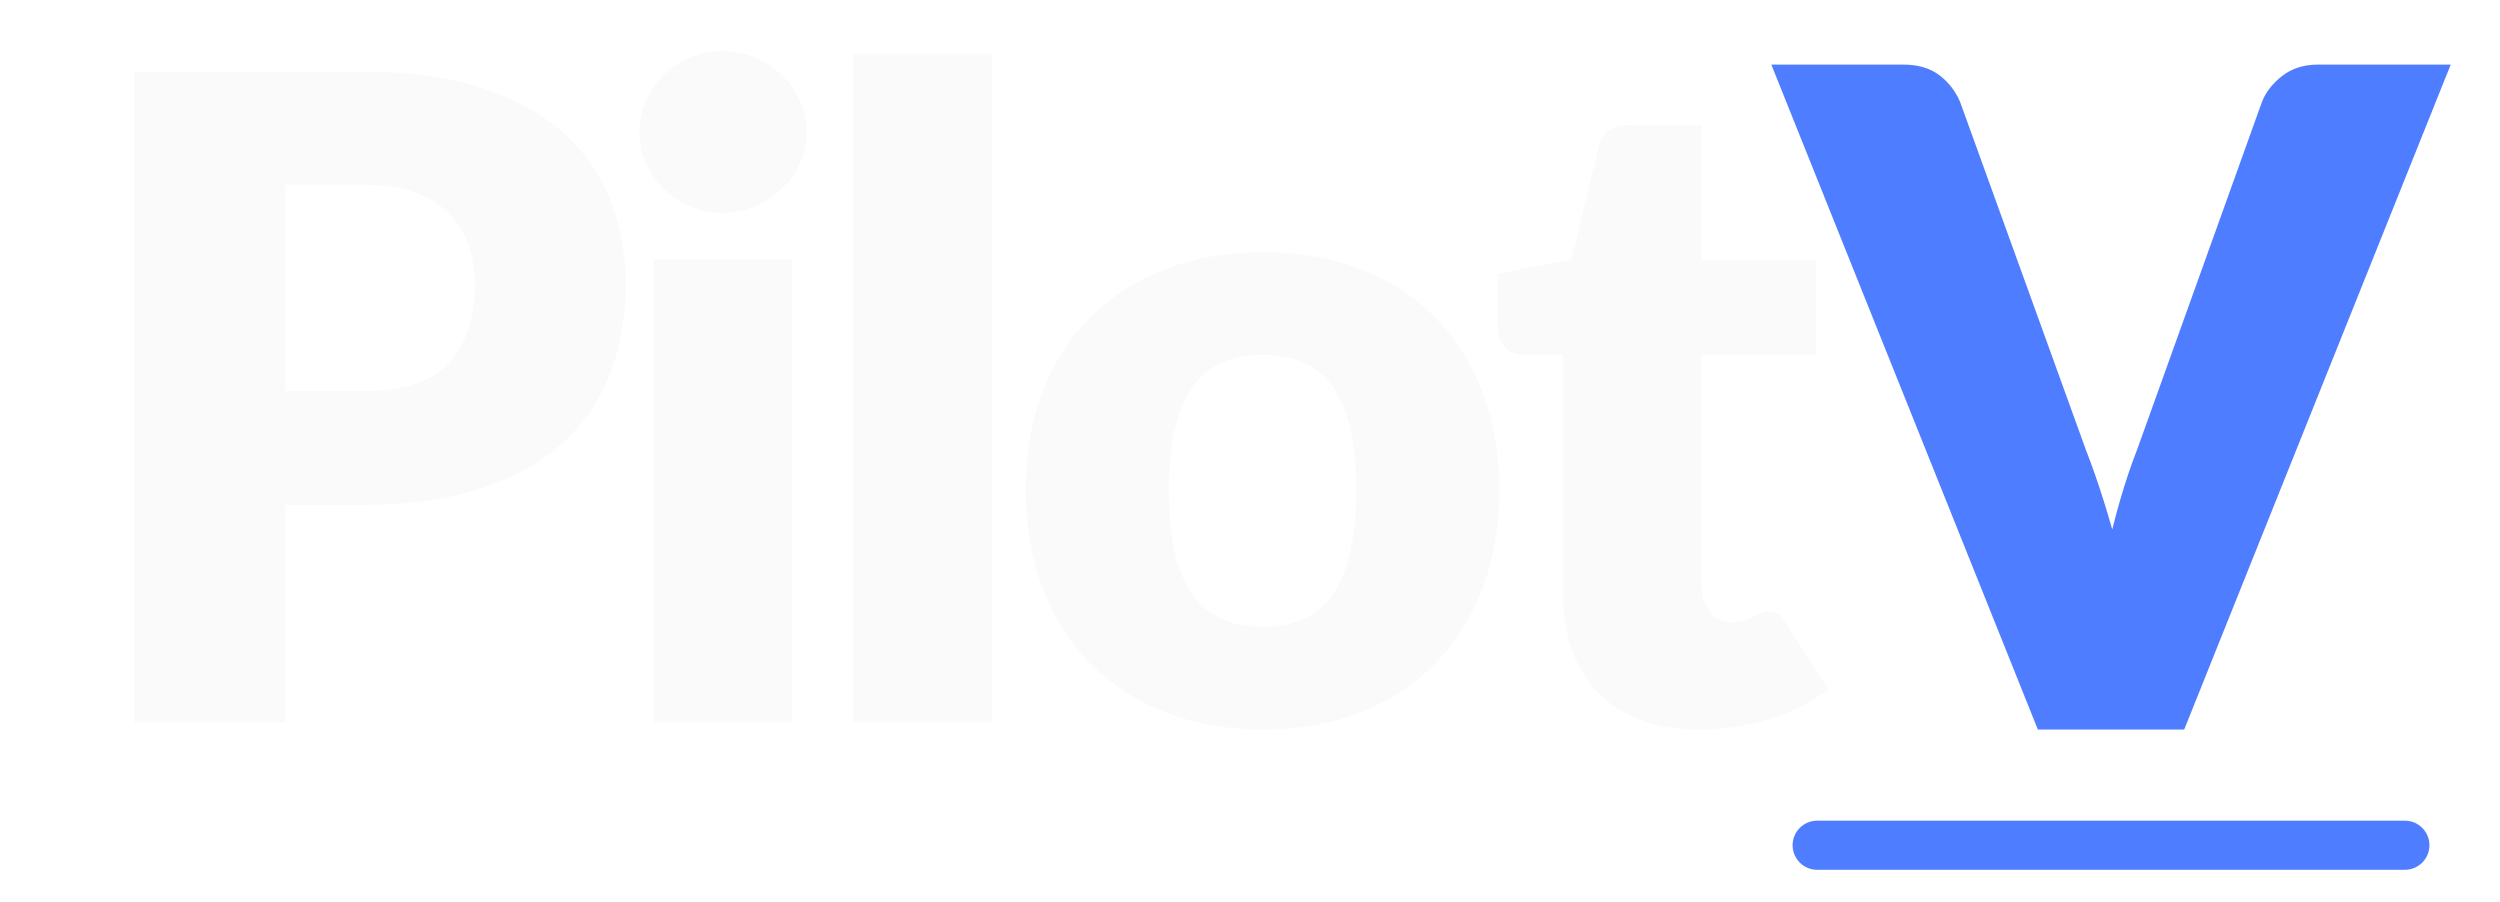
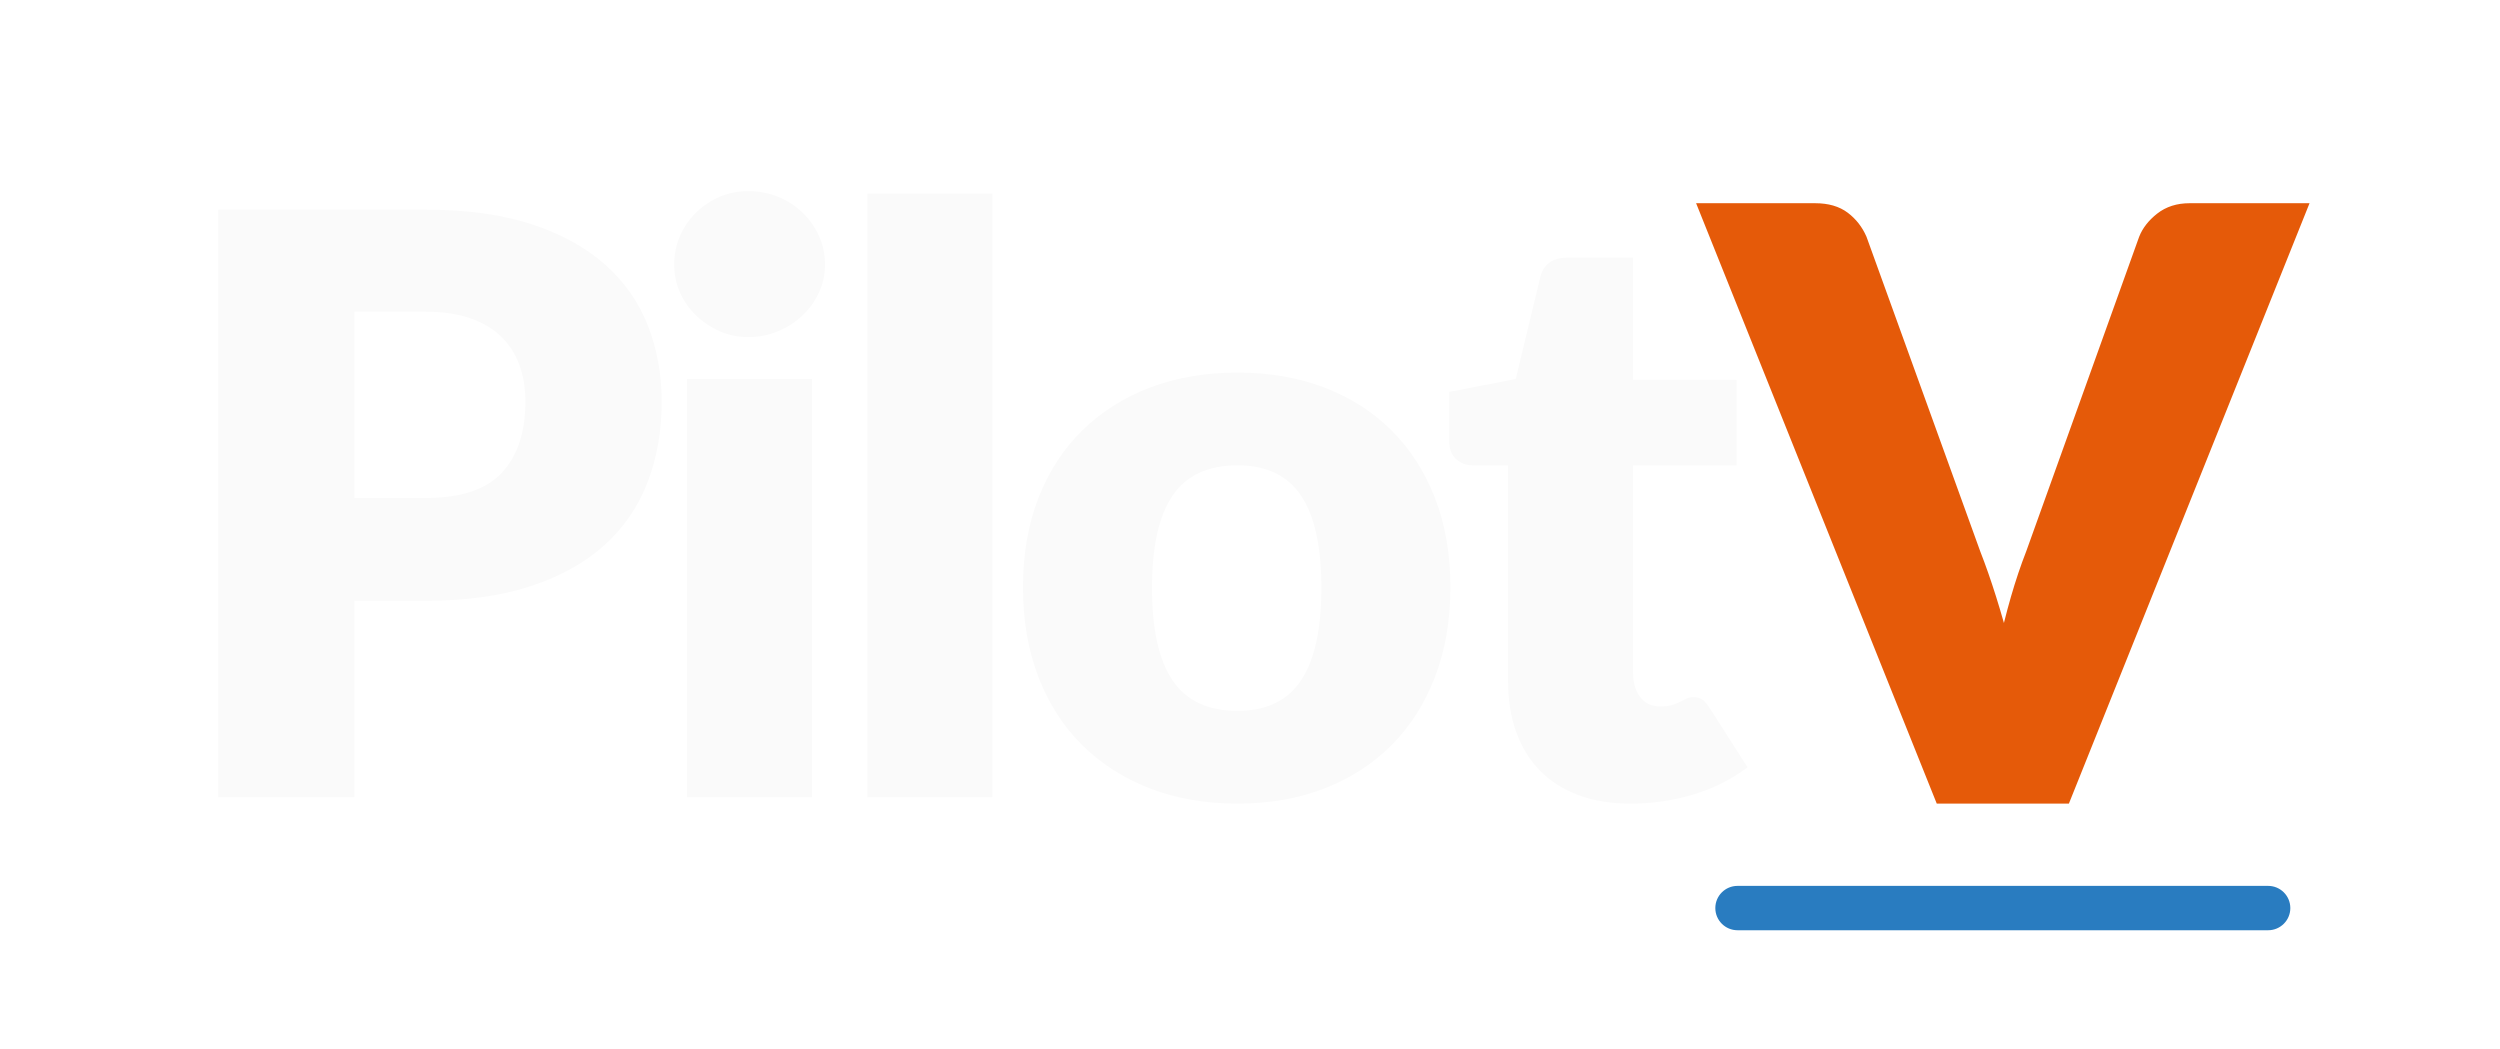
- <svg xmlns="http://www.w3.org/2000/svg" viewBox="0 0 279.9 100.9" width="280" height="101" role="img" aria-label="PilotV">
-   <style>
- 
- @keyframes flip{
-   0%   { transform: scaleX(1); animation-timing-function: cubic-bezier(.45,.05,.35,1); }
-   50%  { transform: scaleX(-1); animation-timing-function: cubic-bezier(.45,.05,.35,1); }
-   100% { transform: scaleX(1); }
- }
- .flip{transform-box:fill-box;transform-origin:50% 50%;animation:flip 4.2s ease-in-out infinite}
- @keyframes carriage{
-   0.00% {transform:translateX(-125.000px)}
-   0.25% {transform:translateX(-125.000px)}
-   0.50% {transform:translateX(-125.000px)}
-   0.75% {transform:translateX(-125.000px)}
-   1.00% {transform:translateX(-125.000px)}
-   1.25% {transform:translateX(-125.000px)}
-   1.50% {transform:translateX(-125.000px)}
-   1.75% {transform:translateX(-125.000px)}
-   2.00% {transform:translateX(-125.000px)}
-   2.25% {transform:translateX(-125.000px)}
-   2.50% {transform:translateX(-125.000px)}
-   2.75% {transform:translateX(-125.000px)}
-   3.00% {transform:translateX(-125.000px)}
-   3.25% {transform:translateX(-125.000px)}
-   3.50% {transform:translateX(-125.000px)}
-   3.75% {transform:translateX(-125.000px)}
-   4.00% {transform:translateX(-125.000px)}
-   4.25% {transform:translateX(-124.979px)}
-   4.50% {transform:translateX(-124.919px)}
-   4.75% {transform:translateX(-124.819px)}
-   5.00% {transform:translateX(-124.681px)}
-   5.25% {transform:translateX(-124.508px)}
-   5.50% {transform:translateX(-124.300px)}
-   5.75% {transform:translateX(-124.059px)}
-   6.00% {transform:translateX(-123.785px)}
-   6.25% {transform:translateX(-123.481px)}
-   6.50% {transform:translateX(-123.148px)}
-   6.75% {transform:translateX(-122.787px)}
-   7.00% {transform:translateX(-122.400px)}
-   7.25% {transform:translateX(-121.988px)}
-   7.50% {transform:translateX(-121.552px)}
-   7.75% {transform:translateX(-121.094px)}
-   8.00% {transform:translateX(-120.615px)}
-   8.25% {transform:translateX(-120.116px)}
-   8.50% {transform:translateX(-119.600px)}
-   8.75% {transform:translateX(-119.067px)}
-   9.00% {transform:translateX(-118.519px)}
-   9.25% {transform:translateX(-117.956px)}
-   9.50% {transform:translateX(-117.381px)}
-   9.75% {transform:translateX(-116.796px)}
-   10.00% {transform:translateX(-116.200px)}
-   10.25% {transform:translateX(-115.596px)}
-   10.50% {transform:translateX(-114.985px)}
-   10.75% {transform:translateX(-114.369px)}
-   11.00% {transform:translateX(-113.748px)}
-   11.25% {transform:translateX(-113.125px)}
-   11.50% {transform:translateX(-112.500px)}
-   11.75% {transform:translateX(-111.875px)}
-   12.00% {transform:translateX(-111.252px)}
-   12.25% {transform:translateX(-110.631px)}
-   12.50% {transform:translateX(-110.015px)}
-   12.75% {transform:translateX(-109.404px)}
-   13.00% {transform:translateX(-108.800px)}
-   13.25% {transform:translateX(-108.204px)}
-   13.50% {transform:translateX(-107.619px)}
-   13.75% {transform:translateX(-107.044px)}
-   14.00% {transform:translateX(-106.481px)}
-   14.25% {transform:translateX(-105.933px)}
-   14.50% {transform:translateX(-105.400px)}
-   14.75% {transform:translateX(-104.884px)}
-   15.00% {transform:translateX(-104.385px)}
-   15.25% {transform:translateX(-103.906px)}
-   15.50% {transform:translateX(-103.448px)}
-   15.75% {transform:translateX(-103.012px)}
-   16.00% {transform:translateX(-102.600px)}
-   16.25% {transform:translateX(-102.213px)}
-   16.50% {transform:translateX(-101.852px)}
-   16.75% {transform:translateX(-101.519px)}
-   17.00% {transform:translateX(-101.215px)}
-   17.25% {transform:translateX(-100.941px)}
-   17.50% {transform:translateX(-100.700px)}
-   17.75% {transform:translateX(-100.492px)}
-   18.00% {transform:translateX(-100.319px)}
-   18.25% {transform:translateX(-100.181px)}
-   18.50% {transform:translateX(-100.081px)}
-   18.75% {transform:translateX(-100.021px)}
-   19.00% {transform:translateX(-100.000px)}
-   19.25% {transform:translateX(-99.963px)}
-   19.50% {transform:translateX(-99.855px)}
-   19.75% {transform:translateX(-99.679px)}
-   20.00% {transform:translateX(-99.439px)}
-   20.25% {transform:translateX(-99.139px)}
-   20.50% {transform:translateX(-98.781px)}
-   20.75% {transform:translateX(-98.370px)}
-   21.00% {transform:translateX(-97.910px)}
-   21.25% {transform:translateX(-97.402px)}
-   21.50% {transform:translateX(-96.852px)}
-   21.75% {transform:translateX(-96.263px)}
-   22.00% {transform:translateX(-95.638px)}
-   22.25% {transform:translateX(-94.982px)}
-   22.50% {transform:translateX(-94.296px)}
-   22.75% {transform:translateX(-93.586px)}
-   23.00% {transform:translateX(-92.854px)}
-   23.25% {transform:translateX(-92.105px)}
-   23.50% {transform:translateX(-91.341px)}
-   23.75% {transform:translateX(-90.567px)}
-   24.00% {transform:translateX(-89.785px)}
-   24.25% {transform:translateX(-89.000px)}
-   24.50% {transform:translateX(-88.215px)}
-   24.75% {transform:translateX(-87.433px)}
-   25.00% {transform:translateX(-86.659px)}
-   25.25% {transform:translateX(-85.895px)}
-   25.50% {transform:translateX(-85.146px)}
-   25.75% {transform:translateX(-84.414px)}
-   26.00% {transform:translateX(-83.704px)}
-   26.25% {transform:translateX(-83.018px)}
-   26.50% {transform:translateX(-82.362px)}
-   26.75% {transform:translateX(-81.737px)}
-   27.00% {transform:translateX(-81.148px)}
-   27.25% {transform:translateX(-80.598px)}
-   27.50% {transform:translateX(-80.090px)}
-   27.75% {transform:translateX(-79.630px)}
-   28.00% {transform:translateX(-79.219px)}
-   28.25% {transform:translateX(-78.861px)}
-   28.50% {transform:translateX(-78.561px)}
-   28.75% {transform:translateX(-78.321px)}
-   29.00% {transform:translateX(-78.145px)}
-   29.25% {transform:translateX(-78.037px)}
-   29.50% {transform:translateX(-78.000px)}
-   29.75% {transform:translateX(-77.920px)}
-   30.00% {transform:translateX(-77.684px)}
-   30.25% {transform:translateX(-77.300px)}
-   30.50% {transform:translateX(-76.777px)}
-   30.75% {transform:translateX(-76.121px)}
-   31.00% {transform:translateX(-75.341px)}
-   31.25% {transform:translateX(-74.444px)}
-   31.50% {transform:translateX(-73.439px)}
-   31.75% {transform:translateX(-72.332px)}
-   32.00% {transform:translateX(-71.132px)}
-   32.25% {transform:translateX(-69.847px)}
-   32.50% {transform:translateX(-68.484px)}
-   32.75% {transform:translateX(-67.051px)}
-   33.00% {transform:translateX(-65.556px)}
-   33.25% {transform:translateX(-64.006px)}
-   33.50% {transform:translateX(-62.409px)}
-   33.75% {transform:translateX(-60.774px)}
-   34.00% {transform:translateX(-59.108px)}
-   34.25% {transform:translateX(-57.418px)}
-   34.50% {transform:translateX(-55.713px)}
-   34.75% {transform:translateX(-54.000px)}
-   35.00% {transform:translateX(-52.287px)}
-   35.25% {transform:translateX(-50.582px)}
-   35.50% {transform:translateX(-48.892px)}
-   35.75% {transform:translateX(-47.226px)}
-   36.00% {transform:translateX(-45.591px)}
-   36.25% {transform:translateX(-43.994px)}
-   36.50% {transform:translateX(-42.444px)}
-   36.75% {transform:translateX(-40.949px)}
-   37.00% {transform:translateX(-39.516px)}
-   37.25% {transform:translateX(-38.153px)}
-   37.50% {transform:translateX(-36.868px)}
-   37.75% {transform:translateX(-35.668px)}
-   38.00% {transform:translateX(-34.561px)}
-   38.25% {transform:translateX(-33.556px)}
-   38.50% {transform:translateX(-32.659px)}
-   38.75% {transform:translateX(-31.879px)}
-   39.00% {transform:translateX(-31.223px)}
-   39.25% {transform:translateX(-30.700px)}
-   39.50% {transform:translateX(-30.316px)}
-   39.75% {transform:translateX(-30.080px)}
-   40.00% {transform:translateX(-30.000px)}
-   40.25% {transform:translateX(-29.950px)}
-   40.50% {transform:translateX(-29.802px)}
-   40.75% {transform:translateX(-29.563px)}
-   41.00% {transform:translateX(-29.236px)}
-   41.25% {transform:translateX(-28.826px)}
-   41.50% {transform:translateX(-28.338px)}
-   41.75% {transform:translateX(-27.778px)}
-   42.00% {transform:translateX(-27.149px)}
-   42.25% {transform:translateX(-26.458px)}
-   42.50% {transform:translateX(-25.708px)}
-   42.75% {transform:translateX(-24.904px)}
-   43.00% {transform:translateX(-24.052px)}
-   43.25% {transform:translateX(-23.157px)}
-   43.50% {transform:translateX(-22.222px)}
-   43.75% {transform:translateX(-21.254px)}
-   44.00% {transform:translateX(-20.256px)}
-   44.25% {transform:translateX(-19.234px)}
-   44.50% {transform:translateX(-18.192px)}
-   44.75% {transform:translateX(-17.136px)}
-   45.00% {transform:translateX(-16.071px)}
-   45.25% {transform:translateX(-15.000px)}
-   45.50% {transform:translateX(-13.929px)}
-   45.75% {transform:translateX(-12.864px)}
-   46.00% {transform:translateX(-11.808px)}
-   46.25% {transform:translateX(-10.766px)}
-   46.50% {transform:translateX(-9.744px)}
-   46.75% {transform:translateX(-8.746px)}
-   47.00% {transform:translateX(-7.778px)}
-   47.25% {transform:translateX(-6.843px)}
-   47.50% {transform:translateX(-5.948px)}
-   47.75% {transform:translateX(-5.096px)}
-   48.00% {transform:translateX(-4.292px)}
-   48.25% {transform:translateX(-3.542px)}
-   48.50% {transform:translateX(-2.851px)}
-   48.75% {transform:translateX(-2.222px)}
-   49.00% {transform:translateX(-1.662px)}
-   49.25% {transform:translateX(-1.174px)}
-   49.50% {transform:translateX(-0.764px)}
-   49.75% {transform:translateX(-0.437px)}
-   50.00% {transform:translateX(-0.198px)}
-   50.25% {transform:translateX(-0.050px)}
-   50.50% {transform:translateX(0.000px)}
-   50.75% {transform:translateX(0.000px)}
-   51.00% {transform:translateX(0.000px)}
-   51.25% {transform:translateX(0.000px)}
-   51.50% {transform:translateX(0.000px)}
-   51.75% {transform:translateX(0.000px)}
-   52.00% {transform:translateX(0.000px)}
-   52.25% {transform:translateX(0.000px)}
-   52.50% {transform:translateX(0.000px)}
-   52.75% {transform:translateX(0.000px)}
-   53.00% {transform:translateX(0.000px)}
-   53.25% {transform:translateX(0.000px)}
-   53.50% {transform:translateX(0.000px)}
-   53.75% {transform:translateX(0.000px)}
-   54.00% {transform:translateX(0.000px)}
-   54.25% {transform:translateX(0.000px)}
-   54.50% {transform:translateX(0.000px)}
-   54.75% {transform:translateX(0.000px)}
-   55.00% {transform:translateX(0.000px)}
-   55.25% {transform:translateX(0.000px)}
-   55.50% {transform:translateX(0.000px)}
-   55.75% {transform:translateX(0.000px)}
-   56.00% {transform:translateX(0.000px)}
-   56.25% {transform:translateX(0.000px)}
-   56.50% {transform:translateX(0.000px)}
-   56.75% {transform:translateX(0.000px)}
-   57.00% {transform:translateX(0.000px)}
-   57.25% {transform:translateX(0.000px)}
-   57.50% {transform:translateX(0.000px)}
-   57.75% {transform:translateX(0.000px)}
-   58.00% {transform:translateX(0.000px)}
-   58.25% {transform:translateX(0.000px)}
-   58.50% {transform:translateX(0.000px)}
-   58.75% {transform:translateX(0.000px)}
-   59.00% {transform:translateX(0.000px)}
-   59.25% {transform:translateX(0.000px)}
-   59.50% {transform:translateX(0.000px)}
-   59.75% {transform:translateX(0.000px)}
-   60.00% {transform:translateX(0.000px)}
-   60.25% {transform:translateX(0.000px)}
-   60.50% {transform:translateX(0.000px)}
-   60.75% {transform:translateX(0.000px)}
-   61.00% {transform:translateX(0.000px)}
-   61.25% {transform:translateX(0.000px)}
-   61.50% {transform:translateX(0.000px)}
-   61.75% {transform:translateX(0.000px)}
-   62.00% {transform:translateX(0.000px)}
-   62.25% {transform:translateX(0.000px)}
-   62.50% {transform:translateX(0.000px)}
-   62.75% {transform:translateX(0.000px)}
-   63.00% {transform:translateX(0.000px)}
-   63.25% {transform:translateX(0.000px)}
-   63.50% {transform:translateX(0.000px)}
-   63.75% {transform:translateX(0.000px)}
-   64.00% {transform:translateX(0.000px)}
-   64.25% {transform:translateX(0.000px)}
-   64.50% {transform:translateX(0.000px)}
-   64.75% {transform:translateX(0.000px)}
-   65.00% {transform:translateX(0.000px)}
-   65.25% {transform:translateX(0.000px)}
-   65.50% {transform:translateX(0.000px)}
-   65.75% {transform:translateX(0.000px)}
-   66.00% {transform:translateX(0.000px)}
-   66.25% {transform:translateX(0.000px)}
-   66.50% {transform:translateX(0.000px)}
-   66.75% {transform:translateX(0.000px)}
-   67.00% {transform:translateX(0.000px)}
-   67.25% {transform:translateX(0.000px)}
-   67.50% {transform:translateX(0.000px)}
-   67.75% {transform:translateX(0.000px)}
-   68.00% {transform:translateX(0.000px)}
-   68.25% {transform:translateX(0.000px)}
-   68.50% {transform:translateX(0.000px)}
-   68.75% {transform:translateX(0.000px)}
-   69.00% {transform:translateX(0.000px)}
-   69.25% {transform:translateX(0.000px)}
-   69.50% {transform:translateX(0.000px)}
-   69.75% {transform:translateX(0.000px)}
-   70.00% {transform:translateX(0.000px)}
-   70.25% {transform:translateX(0.000px)}
-   70.50% {transform:translateX(0.000px)}
-   70.75% {transform:translateX(0.000px)}
-   71.00% {transform:translateX(0.000px)}
-   71.25% {transform:translateX(0.000px)}
-   71.50% {transform:translateX(0.000px)}
-   71.75% {transform:translateX(0.000px)}
-   72.00% {transform:translateX(0.000px)}
-   72.25% {transform:translateX(0.000px)}
-   72.50% {transform:translateX(0.000px)}
-   72.75% {transform:translateX(0.000px)}
-   73.00% {transform:translateX(0.000px)}
-   73.25% {transform:translateX(-0.098px)}
-   73.50% {transform:translateX(-0.382px)}
-   73.75% {transform:translateX(-0.840px)}
-   74.00% {transform:translateX(-1.458px)}
-   74.25% {transform:translateX(-2.222px)}
-   74.50% {transform:translateX(-3.120px)}
-   74.75% {transform:translateX(-4.138px)}
-   75.00% {transform:translateX(-5.262px)}
-   75.25% {transform:translateX(-6.480px)}
-   75.50% {transform:translateX(-7.778px)}
-   75.75% {transform:translateX(-9.142px)}
-   76.00% {transform:translateX(-10.560px)}
-   76.25% {transform:translateX(-12.018px)}
-   76.50% {transform:translateX(-13.502px)}
-   76.75% {transform:translateX(-15.000px)}
-   77.00% {transform:translateX(-16.498px)}
-   77.25% {transform:translateX(-17.982px)}
-   77.50% {transform:translateX(-19.440px)}
-   77.75% {transform:translateX(-20.858px)}
-   78.00% {transform:translateX(-22.222px)}
-   78.25% {transform:translateX(-23.520px)}
-   78.50% {transform:translateX(-24.738px)}
-   78.75% {transform:translateX(-25.862px)}
-   79.00% {transform:translateX(-26.880px)}
-   79.25% {transform:translateX(-27.778px)}
-   79.50% {transform:translateX(-28.542px)}
-   79.75% {transform:translateX(-29.160px)}
-   80.00% {transform:translateX(-29.618px)}
-   80.25% {transform:translateX(-29.902px)}
-   80.50% {transform:translateX(-30.000px)}
-   80.75% {transform:translateX(-30.156px)}
-   81.00% {transform:translateX(-30.612px)}
-   81.25% {transform:translateX(-31.344px)}
-   81.50% {transform:translateX(-32.332px)}
-   81.75% {transform:translateX(-33.556px)}
-   82.00% {transform:translateX(-34.992px)}
-   82.25% {transform:translateX(-36.620px)}
-   82.50% {transform:translateX(-38.420px)}
-   82.75% {transform:translateX(-40.368px)}
-   83.00% {transform:translateX(-42.444px)}
-   83.25% {transform:translateX(-44.628px)}
-   83.50% {transform:translateX(-46.896px)}
-   83.75% {transform:translateX(-49.228px)}
-   84.00% {transform:translateX(-51.604px)}
-   84.25% {transform:translateX(-54.000px)}
-   84.50% {transform:translateX(-56.396px)}
-   84.75% {transform:translateX(-58.772px)}
-   85.00% {transform:translateX(-61.104px)}
-   85.25% {transform:translateX(-63.372px)}
-   85.50% {transform:translateX(-65.556px)}
-   85.75% {transform:translateX(-67.632px)}
-   86.00% {transform:translateX(-69.580px)}
-   86.25% {transform:translateX(-71.380px)}
-   86.50% {transform:translateX(-73.008px)}
-   86.75% {transform:translateX(-74.444px)}
-   87.00% {transform:translateX(-75.668px)}
-   87.25% {transform:translateX(-76.656px)}
-   87.50% {transform:translateX(-77.388px)}
-   87.75% {transform:translateX(-77.844px)}
-   88.00% {transform:translateX(-78.000px)}
-   88.25% {transform:translateX(-78.153px)}
-   88.50% {transform:translateX(-78.599px)}
-   88.75% {transform:translateX(-79.316px)}
-   89.00% {transform:translateX(-80.284px)}
-   89.25% {transform:translateX(-81.481px)}
-   89.50% {transform:translateX(-82.888px)}
-   89.75% {transform:translateX(-84.483px)}
-   90.00% {transform:translateX(-86.244px)}
-   90.25% {transform:translateX(-88.152px)}
-   90.50% {transform:translateX(-90.185px)}
-   90.75% {transform:translateX(-92.323px)}
-   91.00% {transform:translateX(-94.544px)}
-   91.25% {transform:translateX(-96.828px)}
-   91.50% {transform:translateX(-99.153px)}
-   91.75% {transform:translateX(-101.500px)}
-   92.00% {transform:translateX(-103.847px)}
-   92.25% {transform:translateX(-106.172px)}
-   92.50% {transform:translateX(-108.456px)}
-   92.75% {transform:translateX(-110.677px)}
-   93.00% {transform:translateX(-112.815px)}
-   93.25% {transform:translateX(-114.848px)}
-   93.50% {transform:translateX(-116.756px)}
-   93.75% {transform:translateX(-118.517px)}
-   94.00% {transform:translateX(-120.112px)}
-   94.25% {transform:translateX(-121.519px)}
-   94.50% {transform:translateX(-122.716px)}
-   94.75% {transform:translateX(-123.684px)}
-   95.00% {transform:translateX(-124.401px)}
-   95.25% {transform:translateX(-124.847px)}
-   95.50% {transform:translateX(-125.000px)}
-   95.75% {transform:translateX(-125.000px)}
-   96.00% {transform:translateX(-125.000px)}
-   96.25% {transform:translateX(-125.000px)}
-   96.50% {transform:translateX(-125.000px)}
-   96.75% {transform:translateX(-125.000px)}
-   97.00% {transform:translateX(-125.000px)}
-   97.25% {transform:translateX(-125.000px)}
-   97.50% {transform:translateX(-125.000px)}
-   97.75% {transform:translateX(-125.000px)}
-   98.00% {transform:translateX(-125.000px)}
-   98.25% {transform:translateX(-125.000px)}
-   98.50% {transform:translateX(-125.000px)}
-   98.75% {transform:translateX(-125.000px)}
-   99.00% {transform:translateX(-125.000px)}
-   99.25% {transform:translateX(-125.000px)}
-   99.50% {transform:translateX(-125.000px)}
-   99.75% {transform:translateX(-125.000px)}
-   100.00% {transform:translateX(-125.000px)}
- }
- .carriage{animation:carriage 8.4s linear infinite}
- 
- @keyframes fly-i{
-     0.00% { transform:translate(7.584px,16.50px) scale(1,0.073);opacity:0;fill:#4F7DFF }
-     5.00% { transform:translate(7.903px,16.50px) scale(1,0.073);opacity:0;fill:#4F7DFF }
-     7.00% { transform:translate(10.184px,16.50px) scale(1,0.073);opacity:1;fill:#4F7DFF }
-     7.25% { transform:translate(10.596px,16.50px) scale(1,0.073);opacity:1;fill:#4F7DFF }
-     7.50% { transform:translate(11.032px,16.50px) scale(1,0.073);opacity:1;fill:#4F7DFF }
-     7.75% { transform:translate(11.490px,16.50px) scale(1,0.073);opacity:1;fill:#4F7DFF }
-     8.00% { transform:translate(11.969px,16.50px) scale(1,0.073);opacity:1;fill:#4F7DFF }
-     8.25% { transform:translate(12.468px,16.50px) scale(1,0.073);opacity:1;fill:#4F7DFF }
-     8.50% { transform:translate(12.984px,16.50px) scale(1,0.073);opacity:1;fill:#4F7DFF }
-     8.75% { transform:translate(13.517px,16.50px) scale(1,0.073);opacity:1;fill:#4F7DFF }
-     9.00% { transform:translate(14.065px,16.50px) scale(1,0.073);opacity:1;fill:#4F7DFF }
-     9.00% { transform:translate(14.065px,16.50px) scale(1,0.073);opacity:1;fill:#4F7DFF;animation-timing-function:cubic-bezier(.62,.02,.83,.4) }
-    13.00% { transform:translate(-35.879px,15.18px) rotate(-2.2deg) scale(0.995,0.088);opacity:1;fill:#4F7DFF;animation-timing-function:cubic-bezier(.12,.6,.3,1) }
-    17.40% { transform:translate(-3.00px,4.95px) rotate(-1.32deg) scale(.97,0.880);opacity:1;fill:#4F7DFF;animation-timing-function:cubic-bezier(.12,.6,.3,1) }
-    18.20% { transform:translate(-2.2px,0) scale(1.05,1);opacity:1;fill:#FAFAFA;animation-timing-function:cubic-bezier(.32,1.32,.52,1) }
-    19.00% { transform:translate(0,0) scale(1,1);opacity:1;fill:#FAFAFA }
-    86.50% { transform:translate(0,0) scale(1,1);opacity:1;fill:#FAFAFA;animation-timing-function:cubic-bezier(.66,0,.83,.3) }
-    89.30% { transform:translate(0,0) scale(1.05,0.120);opacity:1;fill:#4F7DFF;animation-timing-function:cubic-bezier(.3,.7,.42,1) }
-    93.14% { transform:translate(-41.079px,15.18px) rotate(-2.2deg) scale(0.995,0.088);opacity:1;fill:#4F7DFF }
-    95.50% { transform:translate(7.584px,16.50px) scale(1,0.073);opacity:1;fill:#4F7DFF }
-    95.75% { transform:translate(7.584px,16.50px) scale(1,0.073);opacity:0.792;fill:#4F7DFF }
-    96.00% { transform:translate(7.584px,16.50px) scale(1,0.073);opacity:0.583;fill:#4F7DFF }
-    96.25% { transform:translate(7.584px,16.50px) scale(1,0.073);opacity:0.375;fill:#4F7DFF }
-    96.50% { transform:translate(7.584px,16.50px) scale(1,0.073);opacity:0.167;fill:#4F7DFF }
-    96.70% { transform:translate(7.584px,16.50px) scale(1,0.073);opacity:0;fill:#4F7DFF }
-   100.00% { transform:translate(7.584px,16.50px) scale(1,0.073);opacity:0;fill:#4F7DFF }
- }
- .fly-i{transform-box:fill-box;transform-origin:50% 100%;fill:#FAFAFA;animation:fly-i 8.4s linear infinite}
- 
- @keyframes fly-l{
-     0.00% { transform:translate(0.207px,16.50px) scale(1,0.073);opacity:0;fill:#4F7DFF }
-    15.50% { transform:translate(21.759px,16.50px) scale(1,0.073);opacity:0;fill:#4F7DFF }
-    17.50% { transform:translate(24.507px,16.50px) scale(1,0.073);opacity:1;fill:#4F7DFF }
-    17.75% { transform:translate(24.715px,16.50px) scale(1,0.073);opacity:1;fill:#4F7DFF }
-    18.00% { transform:translate(24.888px,16.50px) scale(1,0.073);opacity:1;fill:#4F7DFF }
-    18.25% { transform:translate(25.026px,16.50px) scale(1,0.073);opacity:1;fill:#4F7DFF }
-    18.50% { transform:translate(25.126px,16.50px) scale(1,0.073);opacity:1;fill:#4F7DFF }
-    18.75% { transform:translate(25.186px,16.50px) scale(1,0.073);opacity:1;fill:#4F7DFF }
-    19.00% { transform:translate(25.207px,16.50px) scale(1,0.073);opacity:1;fill:#4F7DFF }
-    19.25% { transform:translate(25.244px,16.50px) scale(1,0.073);opacity:1;fill:#4F7DFF }
-    19.50% { transform:translate(25.352px,16.50px) scale(1,0.073);opacity:1;fill:#4F7DFF;animation-timing-function:cubic-bezier(.62,.02,.83,.4) }
-    23.50% { transform:translate(-22.477px,15.18px) rotate(-2.2deg) scale(0.995,0.088);opacity:1;fill:#4F7DFF;animation-timing-function:cubic-bezier(.12,.6,.3,1) }
-    27.90% { transform:translate(-3.00px,4.95px) rotate(-1.32deg) scale(.97,0.880);opacity:1;fill:#4F7DFF;animation-timing-function:cubic-bezier(.12,.6,.3,1) }
-    28.70% { transform:translate(-2.2px,0) scale(1.05,1);opacity:1;fill:#FAFAFA;animation-timing-function:cubic-bezier(.32,1.32,.52,1) }
-    29.50% { transform:translate(0,0) scale(1,1);opacity:1;fill:#FAFAFA }
-    79.00% { transform:translate(0,0) scale(1,1);opacity:1;fill:#FAFAFA;animation-timing-function:cubic-bezier(.66,0,.83,.3) }
-    81.80% { transform:translate(0,0) scale(1.05,0.120);opacity:1;fill:#4F7DFF;animation-timing-function:cubic-bezier(.3,.7,.42,1) }
-    85.64% { transform:translate(2.098px,15.18px) rotate(-2.2deg) scale(0.995,0.088);opacity:1;fill:#4F7DFF }
-    88.00% { transform:translate(47.207px,16.50px) scale(1,0.073);opacity:1;fill:#4F7DFF }
-    88.25% { transform:translate(47.054px,16.50px) scale(1,0.073);opacity:0.792;fill:#4F7DFF }
-    88.50% { transform:translate(46.608px,16.50px) scale(1,0.073);opacity:0.583;fill:#4F7DFF }
-    88.75% { transform:translate(45.891px,16.50px) scale(1,0.073);opacity:0.375;fill:#4F7DFF }
-    89.00% { transform:translate(44.923px,16.50px) scale(1,0.073);opacity:0.167;fill:#4F7DFF }
-    89.20% { transform:translate(43.982px,16.50px) scale(1,0.073);opacity:0;fill:#4F7DFF }
-   100.00% { transform:translate(0.207px,16.50px) scale(1,0.073);opacity:0;fill:#4F7DFF }
- }
- .fly-l{transform-box:fill-box;transform-origin:50% 100%;fill:#FAFAFA;animation:fly-l 8.4s linear infinite}
- 
- @keyframes fly-o{
-     0.00% { transform:translate(-26.435px,15.70px) scale(1,0.103);opacity:0;fill:#4F7DFF }
-    26.00% { transform:translate(14.861px,15.70px) scale(1,0.103);opacity:0;fill:#4F7DFF }
-    28.00% { transform:translate(19.346px,15.70px) scale(1,0.103);opacity:1;fill:#4F7DFF }
-    28.25% { transform:translate(19.704px,15.70px) scale(1,0.103);opacity:1;fill:#4F7DFF }
-    28.50% { transform:translate(20.004px,15.70px) scale(1,0.103);opacity:1;fill:#4F7DFF }
-    28.75% { transform:translate(20.244px,15.70px) scale(1,0.103);opacity:1;fill:#4F7DFF }
-    29.00% { transform:translate(20.420px,15.70px) scale(1,0.103);opacity:1;fill:#4F7DFF }
-    29.25% { transform:translate(20.528px,15.70px) scale(1,0.103);opacity:1;fill:#4F7DFF }
-    29.50% { transform:translate(20.565px,15.70px) scale(1,0.103);opacity:1;fill:#4F7DFF }
-    29.75% { transform:translate(20.645px,15.70px) scale(1,0.103);opacity:1;fill:#4F7DFF }
-    30.00% { transform:translate(20.881px,15.70px) scale(1,0.103);opacity:1;fill:#4F7DFF }
-    30.00% { transform:translate(20.881px,15.70px) scale(1,0.103);opacity:1;fill:#4F7DFF;animation-timing-function:cubic-bezier(.62,.02,.83,.4) }
-    34.00% { transform:translate(-30.993px,14.44px) rotate(-2.2deg) scale(0.995,0.088);opacity:1;fill:#4F7DFF;animation-timing-function:cubic-bezier(.12,.6,.3,1) }
-    38.40% { transform:translate(-3.00px,4.71px) rotate(-1.32deg) scale(.97,0.880);opacity:1;fill:#4F7DFF;animation-timing-function:cubic-bezier(.12,.6,.3,1) }
-    39.20% { transform:translate(-2.2px,0) scale(1.05,1);opacity:1;fill:#FAFAFA;animation-timing-function:cubic-bezier(.32,1.32,.52,1) }
-    40.00% { transform:translate(0,0) scale(1,1);opacity:1;fill:#FAFAFA }
-    71.50% { transform:translate(0,0) scale(1,1);opacity:1;fill:#FAFAFA;animation-timing-function:cubic-bezier(.66,0,.83,.3) }
-    74.30% { transform:translate(0,0) scale(1.05,0.139);opacity:1;fill:#4F7DFF;animation-timing-function:cubic-bezier(.3,.7,.42,1) }
-    78.14% { transform:translate(5.136px,14.44px) rotate(-2.2deg) scale(0.995,0.088);opacity:1;fill:#4F7DFF }
-    80.50% { transform:translate(68.565px,15.70px) scale(1,0.103);opacity:1;fill:#4F7DFF }
-    80.50% { transform:translate(68.565px,15.70px) scale(1,0.103);opacity:1.0;fill:#4F7DFF }
-    80.75% { transform:translate(68.409px,15.70px) scale(1,0.103);opacity:0.792;fill:#4F7DFF }
-    81.00% { transform:translate(67.953px,15.70px) scale(1,0.103);opacity:0.583;fill:#4F7DFF }
-    81.25% { transform:translate(67.221px,15.70px) scale(1,0.103);opacity:0.375;fill:#4F7DFF }
-    81.50% { transform:translate(66.233px,15.70px) scale(1,0.103);opacity:0.167;fill:#4F7DFF }
-    81.70% { transform:translate(65.272px,15.70px) scale(1,0.103);opacity:0;fill:#4F7DFF }
-   100.00% { transform:translate(-26.435px,15.70px) scale(1,0.103);opacity:0;fill:#4F7DFF }
- }
- .fly-o{transform-box:fill-box;transform-origin:50% 100%;fill:#FAFAFA;animation:fly-o 8.4s linear infinite}
- 
- @keyframes fly-t{
-     0.00% { transform:translate(-59.164px,15.70px) scale(1,0.081);opacity:0;fill:#4F7DFF }
-    36.50% { transform:translate(23.392px,15.70px) scale(1,0.081);opacity:0;fill:#4F7DFF }
-    38.50% { transform:translate(33.177px,15.70px) scale(1,0.081);opacity:1;fill:#4F7DFF }
-    38.75% { transform:translate(33.957px,15.70px) scale(1,0.081);opacity:1;fill:#4F7DFF }
-    39.00% { transform:translate(34.613px,15.70px) scale(1,0.081);opacity:1;fill:#4F7DFF }
-    39.25% { transform:translate(35.136px,15.70px) scale(1,0.081);opacity:1;fill:#4F7DFF }
-    39.50% { transform:translate(35.520px,15.70px) scale(1,0.081);opacity:1;fill:#4F7DFF }
-    39.75% { transform:translate(35.756px,15.70px) scale(1,0.081);opacity:1;fill:#4F7DFF }
-    40.00% { transform:translate(35.836px,15.70px) scale(1,0.081);opacity:1;fill:#4F7DFF }
-    40.25% { transform:translate(35.886px,15.70px) scale(1,0.081);opacity:1;fill:#4F7DFF }
-    40.50% { transform:translate(36.034px,15.70px) scale(1,0.081);opacity:1;fill:#4F7DFF;animation-timing-function:cubic-bezier(.62,.02,.83,.4) }
-    44.50% { transform:translate(-27.007px,14.44px) rotate(-2.2deg) scale(0.995,0.088);opacity:1;fill:#4F7DFF;animation-timing-function:cubic-bezier(.12,.6,.3,1) }
-    48.90% { transform:translate(-3.00px,4.71px) rotate(-1.32deg) scale(.97,0.880);opacity:1;fill:#4F7DFF;animation-timing-function:cubic-bezier(.12,.6,.3,1) }
-    49.70% { transform:translate(-2.2px,0) scale(1.05,1);opacity:1;fill:#FAFAFA;animation-timing-function:cubic-bezier(.32,1.32,.52,1) }
-    50.50% { transform:translate(0,0) scale(1,1);opacity:1;fill:#FAFAFA }
-    64.00% { transform:translate(0,0) scale(1,1);opacity:1;fill:#FAFAFA;animation-timing-function:cubic-bezier(.66,0,.83,.3) }
-    66.80% { transform:translate(0,0) scale(1.05,0.120);opacity:1;fill:#4F7DFF;animation-timing-function:cubic-bezier(.3,.7,.42,1) }
-    70.64% { transform:translate(-8.815px,14.44px) rotate(-2.2deg) scale(0.995,0.088);opacity:1;fill:#4F7DFF }
-    73.00% { transform:translate(65.836px,15.70px) scale(1,0.081);opacity:1;fill:#4F7DFF }
-    73.25% { transform:translate(65.738px,15.70px) scale(1,0.081);opacity:0.792;fill:#4F7DFF }
-    73.50% { transform:translate(65.454px,15.70px) scale(1,0.081);opacity:0.583;fill:#4F7DFF }
-    73.75% { transform:translate(64.996px,15.70px) scale(1,0.081);opacity:0.375;fill:#4F7DFF }
-    74.00% { transform:translate(64.378px,15.70px) scale(1,0.081);opacity:0.167;fill:#4F7DFF }
-    74.20% { transform:translate(63.778px,15.70px) scale(1,0.081);opacity:0;fill:#4F7DFF }
-   100.00% { transform:translate(-59.164px,15.70px) scale(1,0.081);opacity:0;fill:#4F7DFF }
- }
- .fly-t{transform-box:fill-box;transform-origin:50% 100%;fill:#FAFAFA;animation:fly-t 8.4s linear infinite}
- 
- @keyframes bar{
-   0% { transform:scaleY(1);opacity:1 }
-   7.50% { transform:scaleY(1);opacity:1 }
-   8.50% { transform:scaleY(.58);opacity:.72 }
-   11.50% { transform:scaleY(1);opacity:1 }
-   18.00% { transform:scaleY(1);opacity:1 }
-   19.00% { transform:scaleY(.58);opacity:.72 }
-   22.00% { transform:scaleY(1);opacity:1 }
-   28.50% { transform:scaleY(1);opacity:1 }
-   29.50% { transform:scaleY(.58);opacity:.72 }
-   32.50% { transform:scaleY(1);opacity:1 }
-   39.00% { transform:scaleY(1);opacity:1 }
-   40.00% { transform:scaleY(.58);opacity:.72 }
-   43.00% { transform:scaleY(1);opacity:1 }
-   70.76% { transform:scaleY(1);opacity:1 }
-   71.76% { transform:scaleY(1.34);opacity:1 }
-   74.76% { transform:scaleY(1);opacity:1 }
-   78.26% { transform:scaleY(1);opacity:1 }
-   79.26% { transform:scaleY(1.34);opacity:1 }
-   82.26% { transform:scaleY(1);opacity:1 }
-   85.76% { transform:scaleY(1);opacity:1 }
-   86.76% { transform:scaleY(1.34);opacity:1 }
-   89.76% { transform:scaleY(1);opacity:1 }
-   93.26% { transform:scaleY(1);opacity:1 }
-   94.26% { transform:scaleY(1.34);opacity:1 }
-   97.26% { transform:scaleY(1);opacity:1 }
-   100% { transform:scaleY(1);opacity:1 }
- }
- .bar{transform-box:fill-box;transform-origin:50% 50%;fill:#4F7DFF;animation:bar 8.4s cubic-bezier(.45,.05,.35,1) infinite}
- @media (prefers-reduced-motion:reduce){.flip,.carriage,.fly-i,.fly-l,.fly-o,.fly-t,.bar{animation:none}}
- </style>
-   <g class="track">
+ <svg xmlns="http://www.w3.org/2000/svg" viewBox="-12 -18 310 130" width="620" height="260" role="img" aria-labelledby="title desc">
+   <style>.letter,.v-reveal,.blue-line{animation-duration:16s;animation-iteration-count:infinite;animation-timing-function:cubic-bezier(.4,0,.2,1);transform-box:view-box;}
+ .blue-line{transform-origin:236.35px 94.6px;animation-name:line;}
+ @keyframes line{0%,100%{opacity:0;x:233.60px;width:5.5px}3%{opacity:1;x:233.60px;width:5.5px}10%,88%{opacity:1;x:200.70px;width:71.30px}96%{opacity:1;x:233.60px;width:5.5px}}
+ .v-reveal{transform-origin:236.35px 94.6px;animation-name:v-reveal;}
+ @keyframes v-reveal{0%,10%,90%,100%{opacity:0;transform:translateY(0px) scale(0)}18%,79%{opacity:1;transform:translateY(0px) scale(1)}87%{opacity:0;transform:translateY(0px) scale(0)}}
+ .v-spin{transform-box:view-box;transform-origin:236.35px 44.425px;animation:spin 3.2s linear infinite;}
+ @keyframes spin{0%{transform:scaleX(1)}1.389%{transform:scaleX(0.9961947)}2.778%{transform:scaleX(0.9848077)}4.167%{transform:scaleX(0.9659258)}5.556%{transform:scaleX(0.9396926)}6.944%{transform:scaleX(0.9063078)}8.333%{transform:scaleX(0.8660254)}9.722%{transform:scaleX(0.819152)}11.111%{transform:scaleX(0.7660444)}12.5%{transform:scaleX(0.7071068)}13.889%{transform:scaleX(0.6427876)}15.278%{transform:scaleX(0.5735764)}16.667%{transform:scaleX(0.5)}18.056%{transform:scaleX(0.4226183)}19.444%{transform:scaleX(0.3420201)}20.833%{transform:scaleX(0.258819)}22.222%{transform:scaleX(0.1736482)}23.611%{transform:scaleX(0.08715574)}25%{transform:scaleX(0)}26.389%{transform:scaleX(-0.08715574)}27.778%{transform:scaleX(-0.1736482)}29.167%{transform:scaleX(-0.258819)}30.556%{transform:scaleX(-0.3420201)}31.944%{transform:scaleX(-0.4226183)}33.333%{transform:scaleX(-0.5)}34.722%{transform:scaleX(-0.5735764)}36.111%{transform:scaleX(-0.6427876)}37.5%{transform:scaleX(-0.7071068)}38.889%{transform:scaleX(-0.7660444)}40.278%{transform:scaleX(-0.819152)}41.667%{transform:scaleX(-0.8660254)}43.056%{transform:scaleX(-0.9063078)}44.444%{transform:scaleX(-0.9396926)}45.833%{transform:scaleX(-0.9659258)}47.222%{transform:scaleX(-0.9848077)}48.611%{transform:scaleX(-0.9961947)}50%{transform:scaleX(-1)}51.389%{transform:scaleX(-0.9961947)}52.778%{transform:scaleX(-0.9848077)}54.167%{transform:scaleX(-0.9659258)}55.556%{transform:scaleX(-0.9396926)}56.944%{transform:scaleX(-0.9063078)}58.333%{transform:scaleX(-0.8660254)}59.722%{transform:scaleX(-0.819152)}61.111%{transform:scaleX(-0.7660444)}62.5%{transform:scaleX(-0.7071068)}63.889%{transform:scaleX(-0.6427876)}65.278%{transform:scaleX(-0.5735764)}66.667%{transform:scaleX(-0.5)}68.056%{transform:scaleX(-0.4226183)}69.444%{transform:scaleX(-0.3420201)}70.833%{transform:scaleX(-0.258819)}72.222%{transform:scaleX(-0.1736482)}73.611%{transform:scaleX(-0.08715574)}75%{transform:scaleX(-0)}76.389%{transform:scaleX(0.08715574)}77.778%{transform:scaleX(0.1736482)}79.167%{transform:scaleX(0.258819)}80.556%{transform:scaleX(0.3420201)}81.944%{transform:scaleX(0.4226183)}83.333%{transform:scaleX(0.5)}84.722%{transform:scaleX(0.5735764)}86.111%{transform:scaleX(0.6427876)}87.5%{transform:scaleX(0.7071068)}88.889%{transform:scaleX(0.7660444)}90.278%{transform:scaleX(0.819152)}91.667%{transform:scaleX(0.8660254)}93.056%{transform:scaleX(0.9063078)}94.444%{transform:scaleX(0.9396926)}95.833%{transform:scaleX(0.9659258)}97.222%{transform:scaleX(0.9848077)}98.611%{transform:scaleX(0.9961947)}100%{transform:scaleX(1)}}
+ .v-edge{opacity:0;animation:edge 3.2s linear infinite;}
+ @keyframes edge{0%,20%,30%,70%,80%,100%{opacity:0}25%,75%{opacity:1}}
+ .letter-P{transform-origin:42.55px 44.425px;animation-name:letter-P;}
+ @keyframes letter-P{0%,18%{opacity:0;transform:translate(193.8px,50.17501px) scale(.02)}25%,70%{opacity:1;transform:translate(0px,0px) scale(1)}75%{opacity:1;transform:translate(174.42px,0px) scale(.18)}76%,100%{opacity:0;transform:translate(193.8px,0.00001px) scale(.02)}}
+ .letter-i{transform-origin:80.95px 43.275px;animation-name:letter-i;}
+ @keyframes letter-i{0%,20%{opacity:0;transform:translate(155.4px,51.325px) scale(.02)}27%,63%{opacity:1;transform:translate(0px,0px) scale(1)}68%{opacity:1;transform:translate(139.86px,1.035px) scale(.18)}69%,100%{opacity:0;transform:translate(155.4px,1.15px) scale(.02)}}
+ .letter-l{transform-origin:103.3px 43.425px;animation-name:letter-l;}
+ @keyframes letter-l{0%,22%{opacity:0;transform:translate(133.05px,51.17501px) scale(.02)}29%,56%{opacity:1;transform:translate(0px,0px) scale(1)}61%{opacity:1;transform:translate(119.745px,0.9px) scale(.18)}62%,100%{opacity:0;transform:translate(133.05px,1.00001px) scale(.02)}}
+ .letter-o{transform-origin:141.35px 54.925px;animation-name:letter-o;}
+ @keyframes letter-o{0%,24%{opacity:0;transform:translate(94.99999px,39.675px) scale(.02)}31%,49%{opacity:1;transform:translate(0px,0px) scale(1)}54%{opacity:1;transform:translate(85.49999px,-9.45px) scale(.18)}55%,100%{opacity:0;transform:translate(94.99999px,-10.5px) scale(.02)}}
+ .letter-t{transform-origin:186.2px 47.8px;animation-name:letter-t;}
+ @keyframes letter-t{0%,26%{opacity:0;transform:translate(50.15px,46.8px) scale(.02)}33%,42%{opacity:1;transform:translate(0px,0px) scale(1)}47%{opacity:1;transform:translate(45.135px,-3.0375px) scale(.18)}48%,100%{opacity:0;transform:translate(50.15px,-3.375px) scale(.02)}}
+ @media(prefers-reduced-motion:reduce){.letter,.v-reveal,.v-spin,.blue-line{animation:none!important;transform:none!important;opacity:1!important}.v-edge{animation:none!important;opacity:0!important}}</style>
+   <g class="letter letter-P" data-letter="P">
    <g transform="translate(8.00 80.85) scale(0.050 -0.050)">
      <path d="M655 742Q787 742 845.0 805.0Q903 868 903 981Q903 1031 888.0 1072.0Q873 1113 842.5 1142.5Q812 1172 765.5 1188.0Q719 1204 655 1204H479V742ZM655 1457Q809 1457 919.5 1420.5Q1030 1384 1101.5 1320.0Q1173 1256 1207.0 1169.0Q1241 1082 1241 981Q1241 872 1206.0 781.0Q1171 690 1099.0 625.0Q1027 560 916.5 523.5Q806 487 655 487H479V0H141V1457Z" fill="#FAFAFA" />
    </g>
+   </g>
+   <g class="letter letter-i" data-letter="i">
    <g class="fly-i" data-station="213.53" data-foot="80.95">
      <g transform="translate(67.60 80.85) scale(0.050 -0.050)">
-         <path d="M422 1037V0H112V1037ZM454 1321Q454 1284 439.0 1251.5Q424 1219 398.0 1194.5Q372 1170 337.5 1155.5Q303 1141 264 1141Q226 1141 193.0 1155.5Q160 1170 134.5 1194.5Q109 1219 94.5 1251.5Q80 1284 80 1321Q80 1359 94.5 1392.0Q109 1425 134.5 1450.0Q160 1475 193.0 1489.0Q226 1503 264 1503Q303 1503 337.5 1489.0Q372 1475 398.0 1450.0Q424 1425 439.0 1392.0Q454 1359 454 1321Z" />
+         <path d="M422 1037V0H112V1037ZM454 1321Q454 1284 439.0 1251.5Q424 1219 398.0 1194.5Q372 1170 337.5 1155.5Q303 1141 264 1141Q226 1141 193.0 1155.5Q160 1170 134.5 1194.5Q109 1219 94.5 1251.5Q80 1284 80 1321Q80 1359 94.5 1392.0Q109 1425 134.5 1450.0Q160 1475 193.0 1489.0Q226 1503 264 1503Q303 1503 337.5 1489.0Q372 1475 398.0 1450.0Q424 1425 439.0 1392.0Q454 1359 454 1321Z" fill="#FAFAFA" />
      </g>
    </g>
+   </g>
+   <g class="letter letter-l" data-letter="l">
    <g class="fly-l" data-station="228.51" data-foot="103.30">
      <g transform="translate(90.30 80.85) scale(0.050 -0.050)">
-         <path d="M415 1497V0H105V1497Z" />
+         <path d="M415 1497V0H105V1497Z" fill="#FAFAFA" />
      </g>
    </g>
+   </g>
+   <g class="letter letter-o" data-letter="o">
    <g class="fly-o" data-station="239.91" data-foot="141.35">
      <g transform="translate(112.30 80.85) scale(0.050 -0.050)">
-         <path d="M583 1053Q701 1053 798.0 1016.0Q895 979 964.5 910.0Q1034 841 1072.5 742.5Q1111 644 1111 521Q1111 397 1072.5 297.5Q1034 198 964.5 128.5Q895 59 798.0 21.5Q701 -16 583 -16Q464 -16 366.5 21.5Q269 59 198.5 128.5Q128 198 89.5 297.5Q51 397 51 521Q51 644 89.5 742.5Q128 841 198.5 910.0Q269 979 366.5 1016.0Q464 1053 583 1053ZM583 214Q690 214 740.5 289.5Q791 365 791 519Q791 673 740.5 748.0Q690 823 583 823Q473 823 422.0 748.0Q371 673 371 519Q371 365 422.0 289.5Q473 214 583 214Z" />
+         <path d="M583 1053Q701 1053 798.0 1016.0Q895 979 964.5 910.0Q1034 841 1072.5 742.5Q1111 644 1111 521Q1111 397 1072.5 297.5Q1034 198 964.5 128.5Q895 59 798.0 21.5Q701 -16 583 -16Q464 -16 366.5 21.5Q269 59 198.5 128.5Q128 198 89.5 297.5Q51 397 51 521Q51 644 89.5 742.5Q128 841 198.5 910.0Q269 979 366.5 1016.0Q464 1053 583 1053ZM583 214Q690 214 740.5 289.5Q791 365 791 519Q791 673 740.5 748.0Q690 823 583 823Q473 823 422.0 748.0Q371 673 371 519Q371 365 422.0 289.5Q473 214 583 214Z" fill="#FAFAFA" />
      </g>
    </g>
+   </g>
+   <g class="letter letter-t" data-letter="t">
    <g class="fly-t" data-station="252.04" data-foot="186.20">
      <g transform="translate(166.40 80.85) scale(0.050 -0.050)">
-         <path d="M476 -16Q402 -16 345.5 5.5Q289 27 250.5 66.5Q212 106 192.0 162.0Q172 218 172 287V823H84Q60 823 43.0 838.5Q26 854 26 884V1005L191 1037L252 1290Q264 1338 320 1338H482V1035H739V823H482V308Q482 272 499.5 248.5Q517 225 550 225Q567 225 578.5 228.5Q590 232 598.5 236.5Q607 241 614.5 244.5Q622 248 632 248Q646 248 654.5 241.5Q663 235 672 221L766 74Q706 29 631.0 6.5Q556 -16 476 -16Z" />
+         <path d="M476 -16Q402 -16 345.5 5.5Q289 27 250.5 66.5Q212 106 192.0 162.0Q172 218 172 287V823H84Q60 823 43.0 838.5Q26 854 26 884V1005L191 1037L252 1290Q264 1338 320 1338H482V1035H739V823H482V308Q482 272 499.5 248.5Q517 225 550 225Q567 225 578.5 228.5Q590 232 598.5 236.5Q607 241 614.5 244.5Q622 248 632 248Q646 248 654.5 241.5Q663 235 672 221L766 74Q706 29 631.0 6.5Q556 -16 476 -16Z" fill="#FAFAFA" />
      </g>
    </g>
-     <g class="carriage">
-       <g class="flip">
-         <g transform="translate(200.80 80.85) scale(0.050 -0.050)">
-           <path d="M1448 1457 864 0H558L-26 1457H246Q290 1457 317.0 1436.5Q344 1416 358 1384L640 604Q660 553 679.0 492.5Q698 432 715 366Q729 432 746.5 492.5Q764 553 784 604L1064 1384Q1075 1412 1103.5 1434.5Q1132 1457 1174 1457Z" fill="#4F7DFF" stroke="#4F7DFF" stroke-width="32" paint-order="stroke" />
+   </g>
+   <g class="v-reveal" data-letter="V">
+     <line class="v-edge" x1="236.35" x2="236.35" y1="8" y2="80.85" stroke="#e55a09" stroke-width=".8" stroke-linecap="round" />
+     <g class="v-spin">
+       <g>
+         <g>
+           <g transform="translate(200.80 80.85) scale(0.050 -0.050)">
+             <path d="M1448 1457 864 0H558L-26 1457H246Q290 1457 317.0 1436.5Q344 1416 358 1384L640 604Q660 553 679.0 492.5Q698 432 715 366Q729 432 746.5 492.5Q764 553 784 604L1064 1384Q1075 1412 1103.5 1434.5Q1132 1457 1174 1457Z" fill="#e55a09" stroke="#e55a09" stroke-width="32" paint-order="stroke" />
+           </g>
        </g>
      </g>
    </g>
-     <g class="carriage">
-       <rect class="bar" x="200.70" y="91.85" width="71.30" height="5.5" rx="2.75" />
-     </g>
  </g>
+   <rect class="blue-line" x="200.70" y="91.85" width="71.30" height="5.5" rx="2.75" fill="#297cc0" />
</svg>
